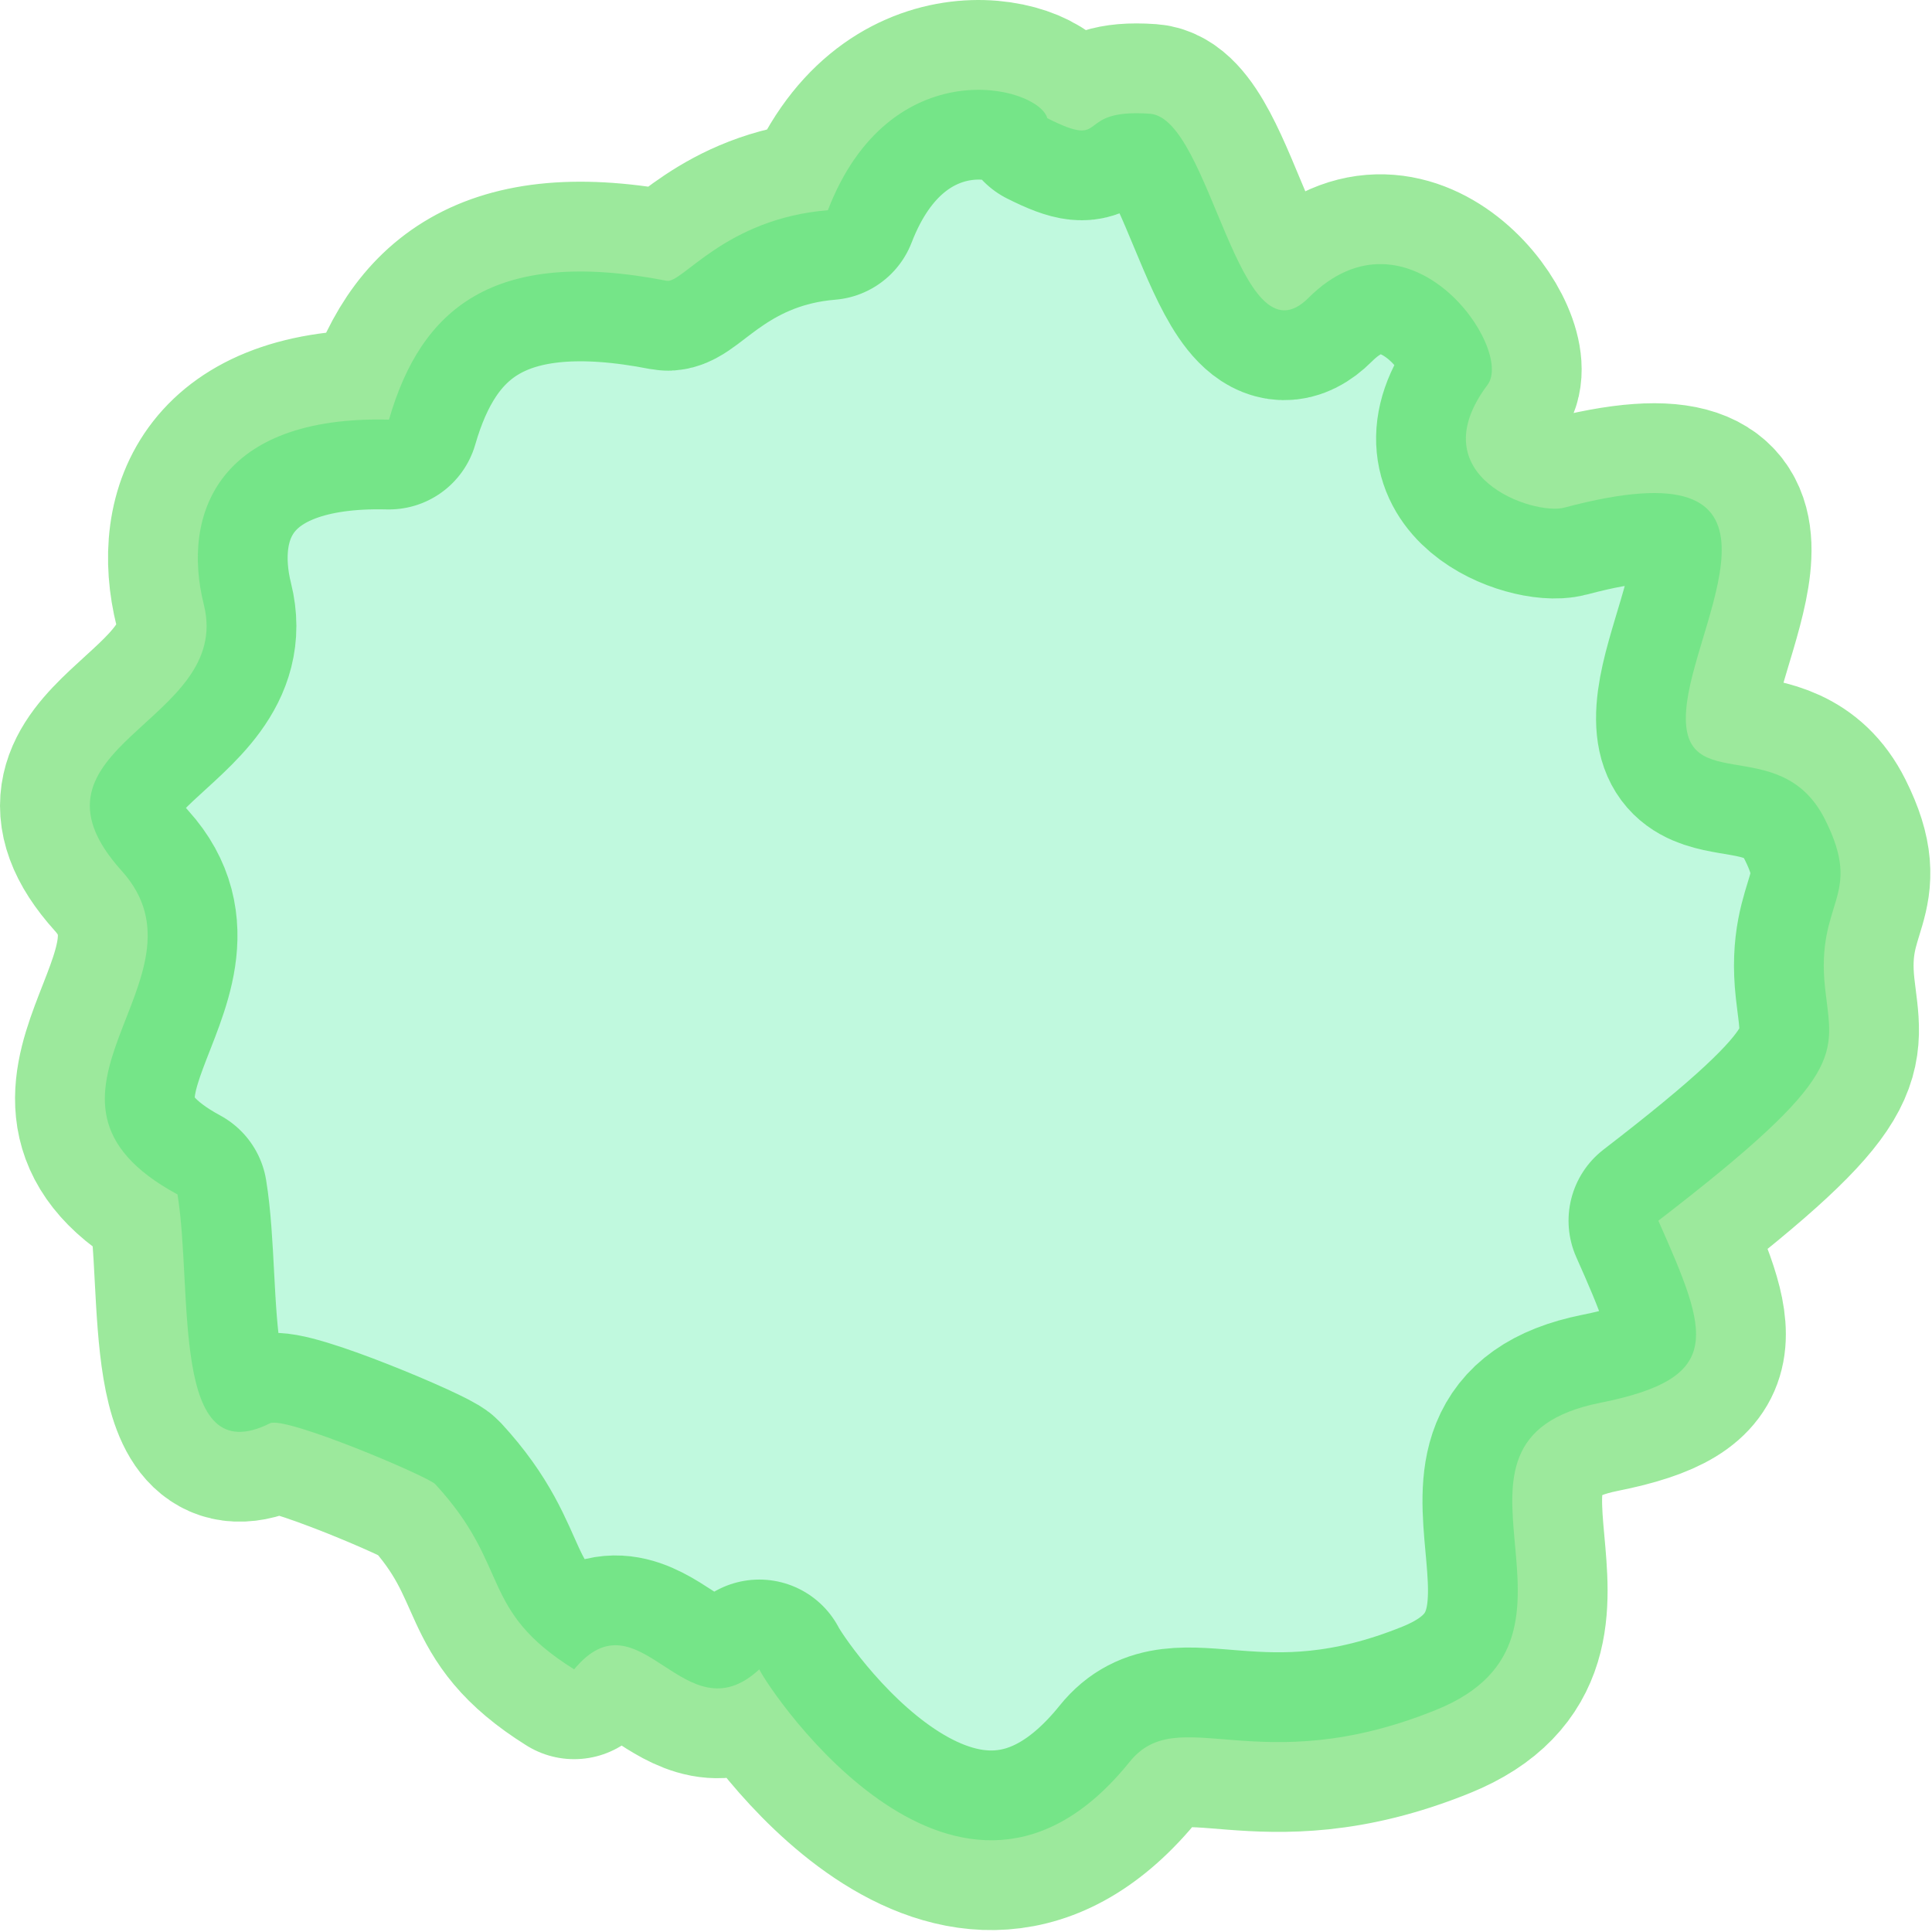
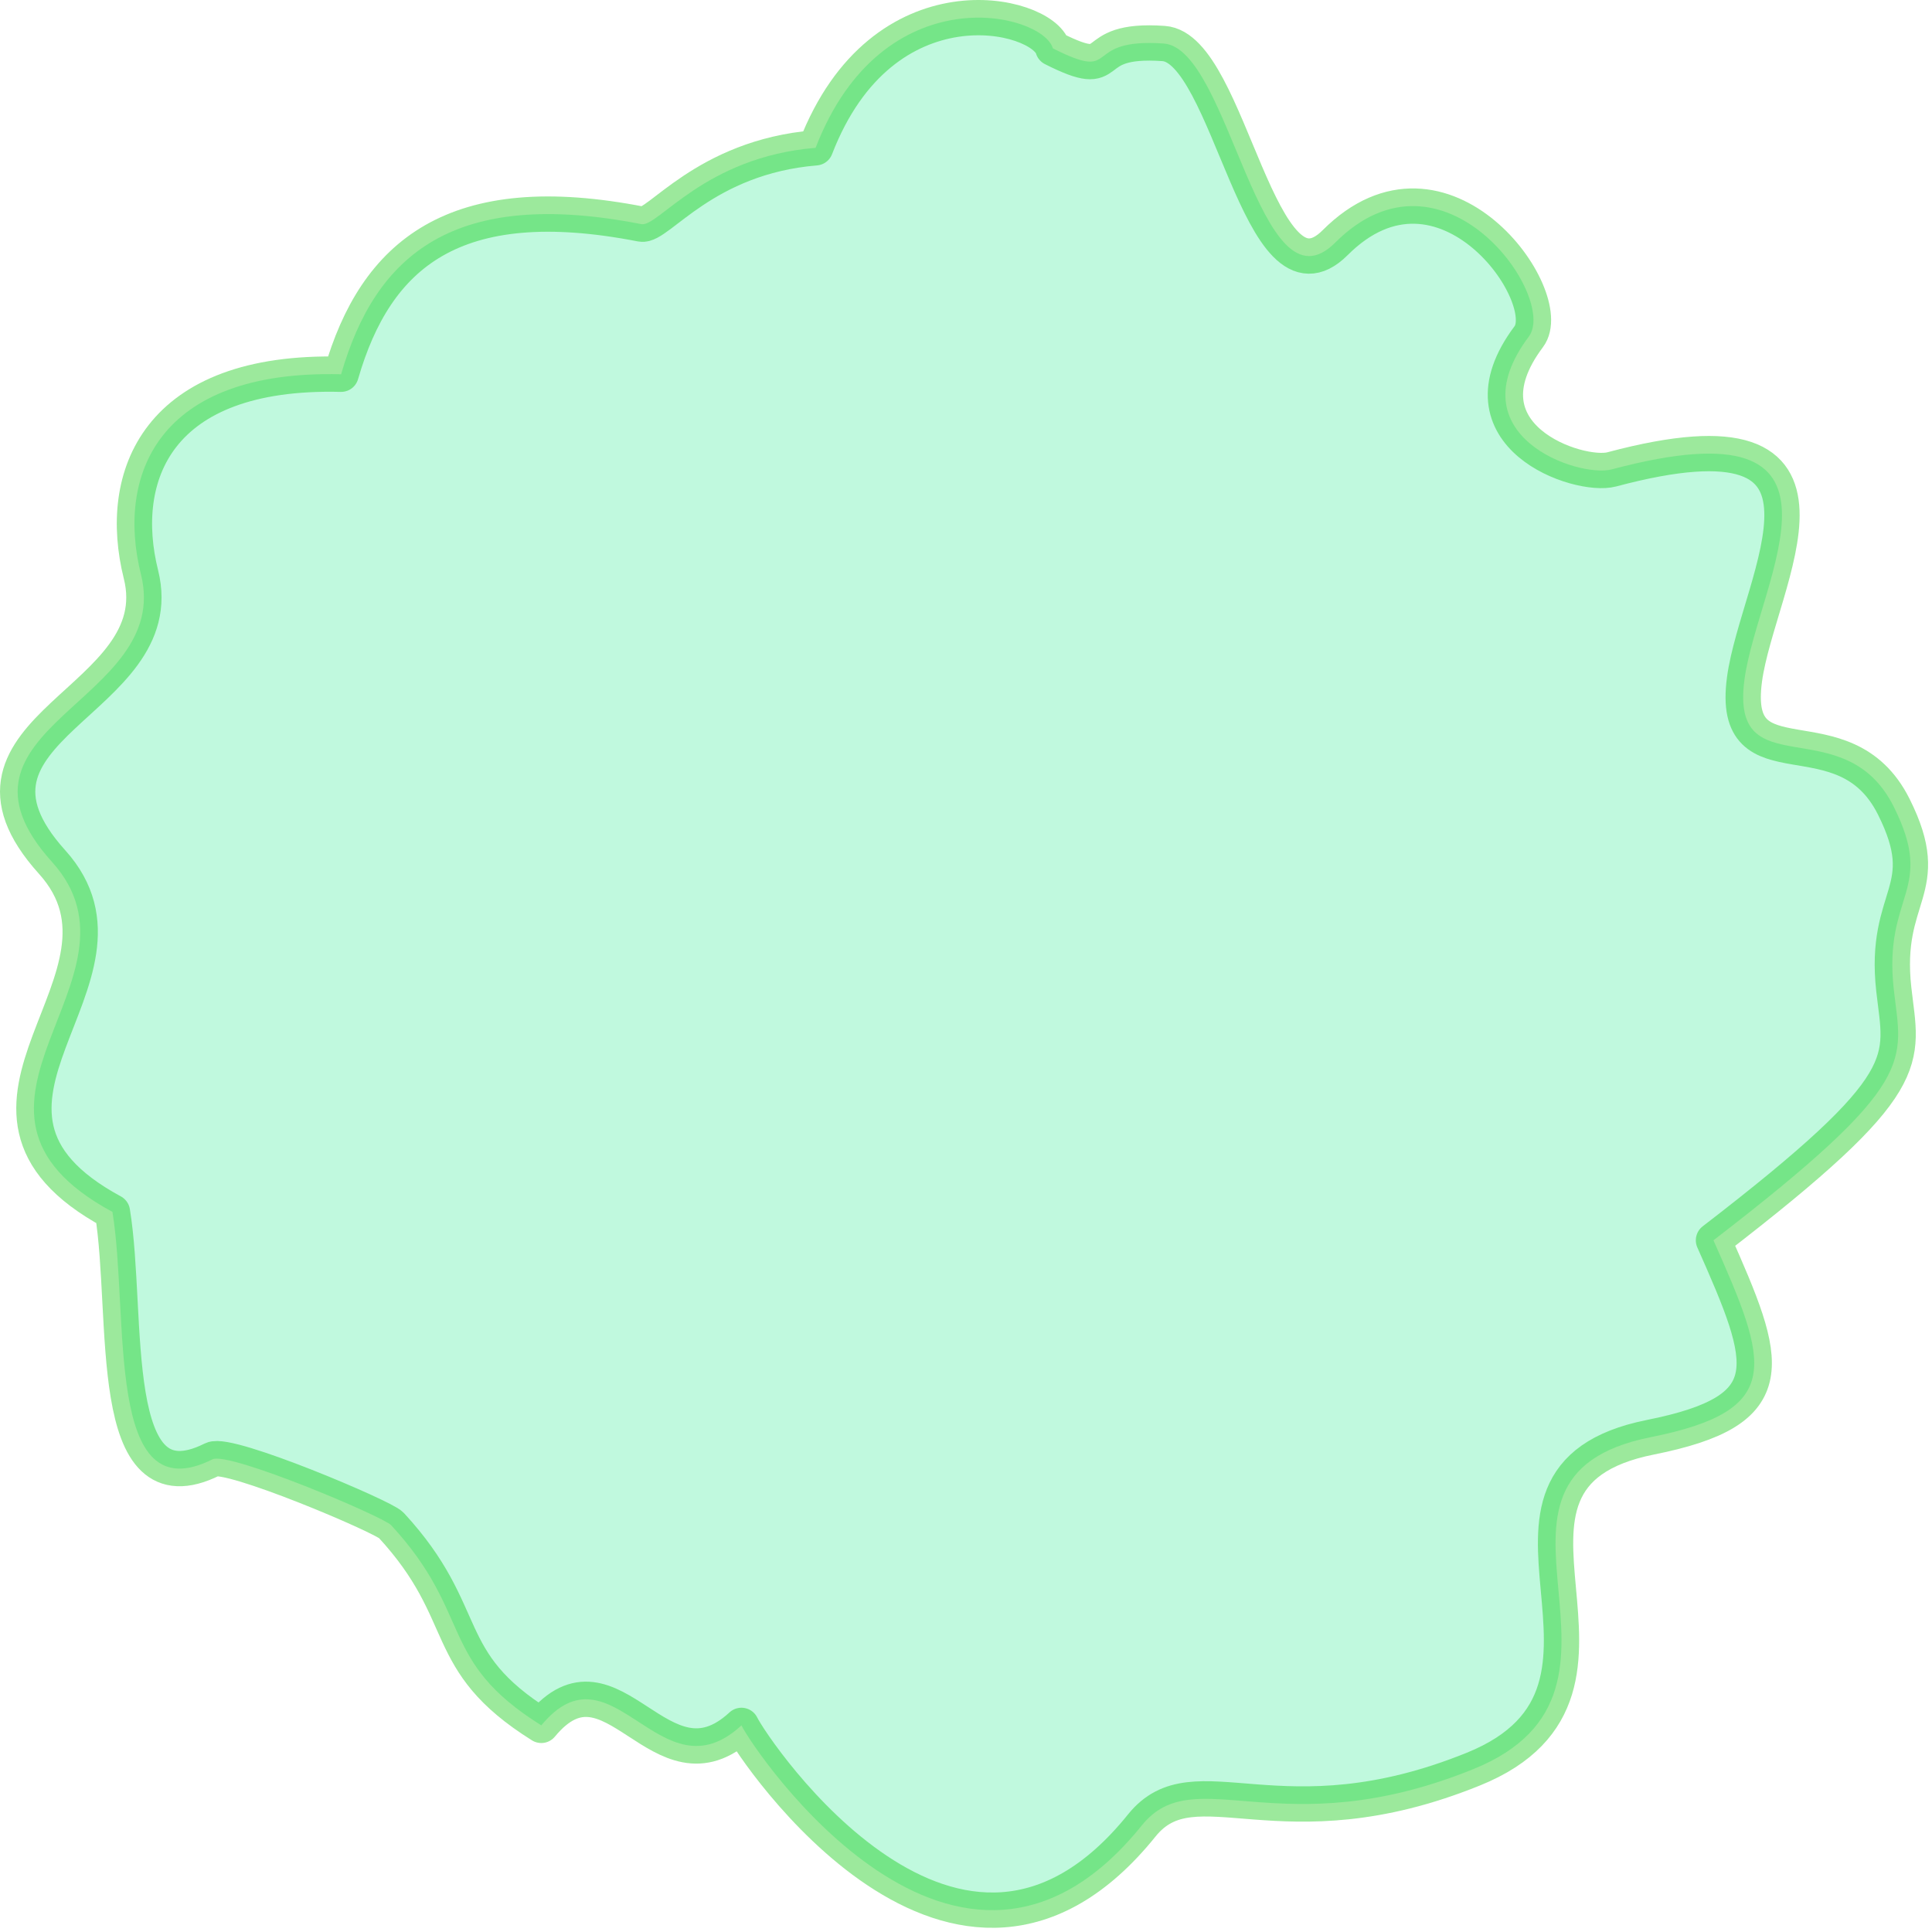
- <svg xmlns="http://www.w3.org/2000/svg" width="30" height="30" x="0" y="0" viewBox="0 0 493 493" version="1.1" xml:space="preserve" style="fill-rule:evenodd;clip-rule:evenodd;stroke-linecap:round;stroke-linejoin:round;stroke-miterlimit:1.5;">
-   <g transform="matrix(1,0,0,1,-475.221,-1218.31)">
+ <svg xmlns="http://www.w3.org/2000/svg" width="100%" height="100%" viewBox="0 0 456 456" version="1.1" xml:space="preserve" style="fill-rule:evenodd;clip-rule:evenodd;stroke-linecap:round;stroke-linejoin:round;stroke-miterlimit:1.5;">
+   <g transform="matrix(1,0,0,1,-493.971,-1237.06)">
    <g transform="matrix(1,0,0,1,-1173.55,510.432)">
-       <path d="M1916.03,738.048C1913.58,729.55 1875.86,720.484 1860.02,761.52C1833.79,763.674 1822.85,780.3 1818.9,779.528C1774.65,770.874 1756.2,786.673 1748.03,814.961C1704.47,813.863 1695,839.05 1700.79,862.205C1708.36,892.479 1651.08,898.236 1679.82,930.095C1704.65,957.628 1648.4,987.966 1694.06,1012.67C1698.09,1037.27 1692.07,1083.88 1717.67,1071.07C1721.52,1069.15 1757.98,1084.6 1759.84,1086.61C1779.35,1107.75 1770.77,1118.53 1795.28,1133.86C1812.08,1113.53 1823.35,1151.6 1842.52,1133.86C1845.37,1139.77 1893.56,1211.43 1937.01,1157.48C1949.59,1141.86 1969.57,1162.71 2015.3,1144.17C2061.74,1125.35 2008.33,1075.6 2057.07,1065.85C2088.9,1059.49 2084.92,1048.58 2071.94,1019.37C2120.78,981.793 2116.41,977.243 2114.5,960.118C2111.99,937.522 2124.49,937.012 2114.5,917.041C2102.78,893.599 2075.81,912.9 2079.26,887.018C2082.37,863.717 2110.15,820.82 2047.93,837.414C2040.16,839.485 2010.76,829.534 2028.35,806.085C2035.31,796.804 2008.21,758.341 1982.66,783.894C1964.74,801.819 1957.8,738.015 1942.19,736.9C1922.27,735.477 1932.36,746.273 1916.03,738.048Z" style="fill:rgb(14,233,128);fill-opacity:0.26;stroke:rgb(0,197,0);stroke-opacity:0.39;stroke-width:45.83px;" />
+       <path d="M1916.03,738.048C1913.58,729.55 1875.86,720.484 1860.02,761.52C1833.79,763.674 1822.85,780.3 1818.9,779.528C1774.65,770.874 1756.2,786.673 1748.03,814.961C1704.47,813.863 1695,839.05 1700.79,862.205C1708.36,892.479 1651.08,898.236 1679.82,930.095C1704.65,957.628 1648.4,987.966 1694.06,1012.67C1698.09,1037.27 1692.07,1083.88 1717.67,1071.07C1721.52,1069.15 1757.98,1084.6 1759.84,1086.61C1779.35,1107.75 1770.77,1118.53 1795.28,1133.86C1812.08,1113.53 1823.35,1151.6 1842.52,1133.86C1845.37,1139.77 1893.56,1211.43 1937.01,1157.48C1949.59,1141.86 1969.57,1162.71 2015.3,1144.17C2061.74,1125.35 2008.33,1075.6 2057.07,1065.85C2088.9,1059.49 2084.92,1048.58 2071.94,1019.37C2120.78,981.793 2116.41,977.243 2114.5,960.118C2111.99,937.522 2124.49,937.012 2114.5,917.041C2102.78,893.599 2075.81,912.9 2079.26,887.018C2082.37,863.717 2110.15,820.82 2047.93,837.414C2040.16,839.485 2010.76,829.534 2028.35,806.085C2035.31,796.804 2008.21,758.341 1982.66,783.894C1964.74,801.819 1957.8,738.015 1942.19,736.9C1922.27,735.477 1932.36,746.273 1916.03,738.048Z" style="fill:rgb(14,233,128);fill-opacity:0.26;stroke:rgb(0,197,0);stroke-opacity:0.39;stroke-width:8.33px;" />
    </g>
  </g>
</svg>
